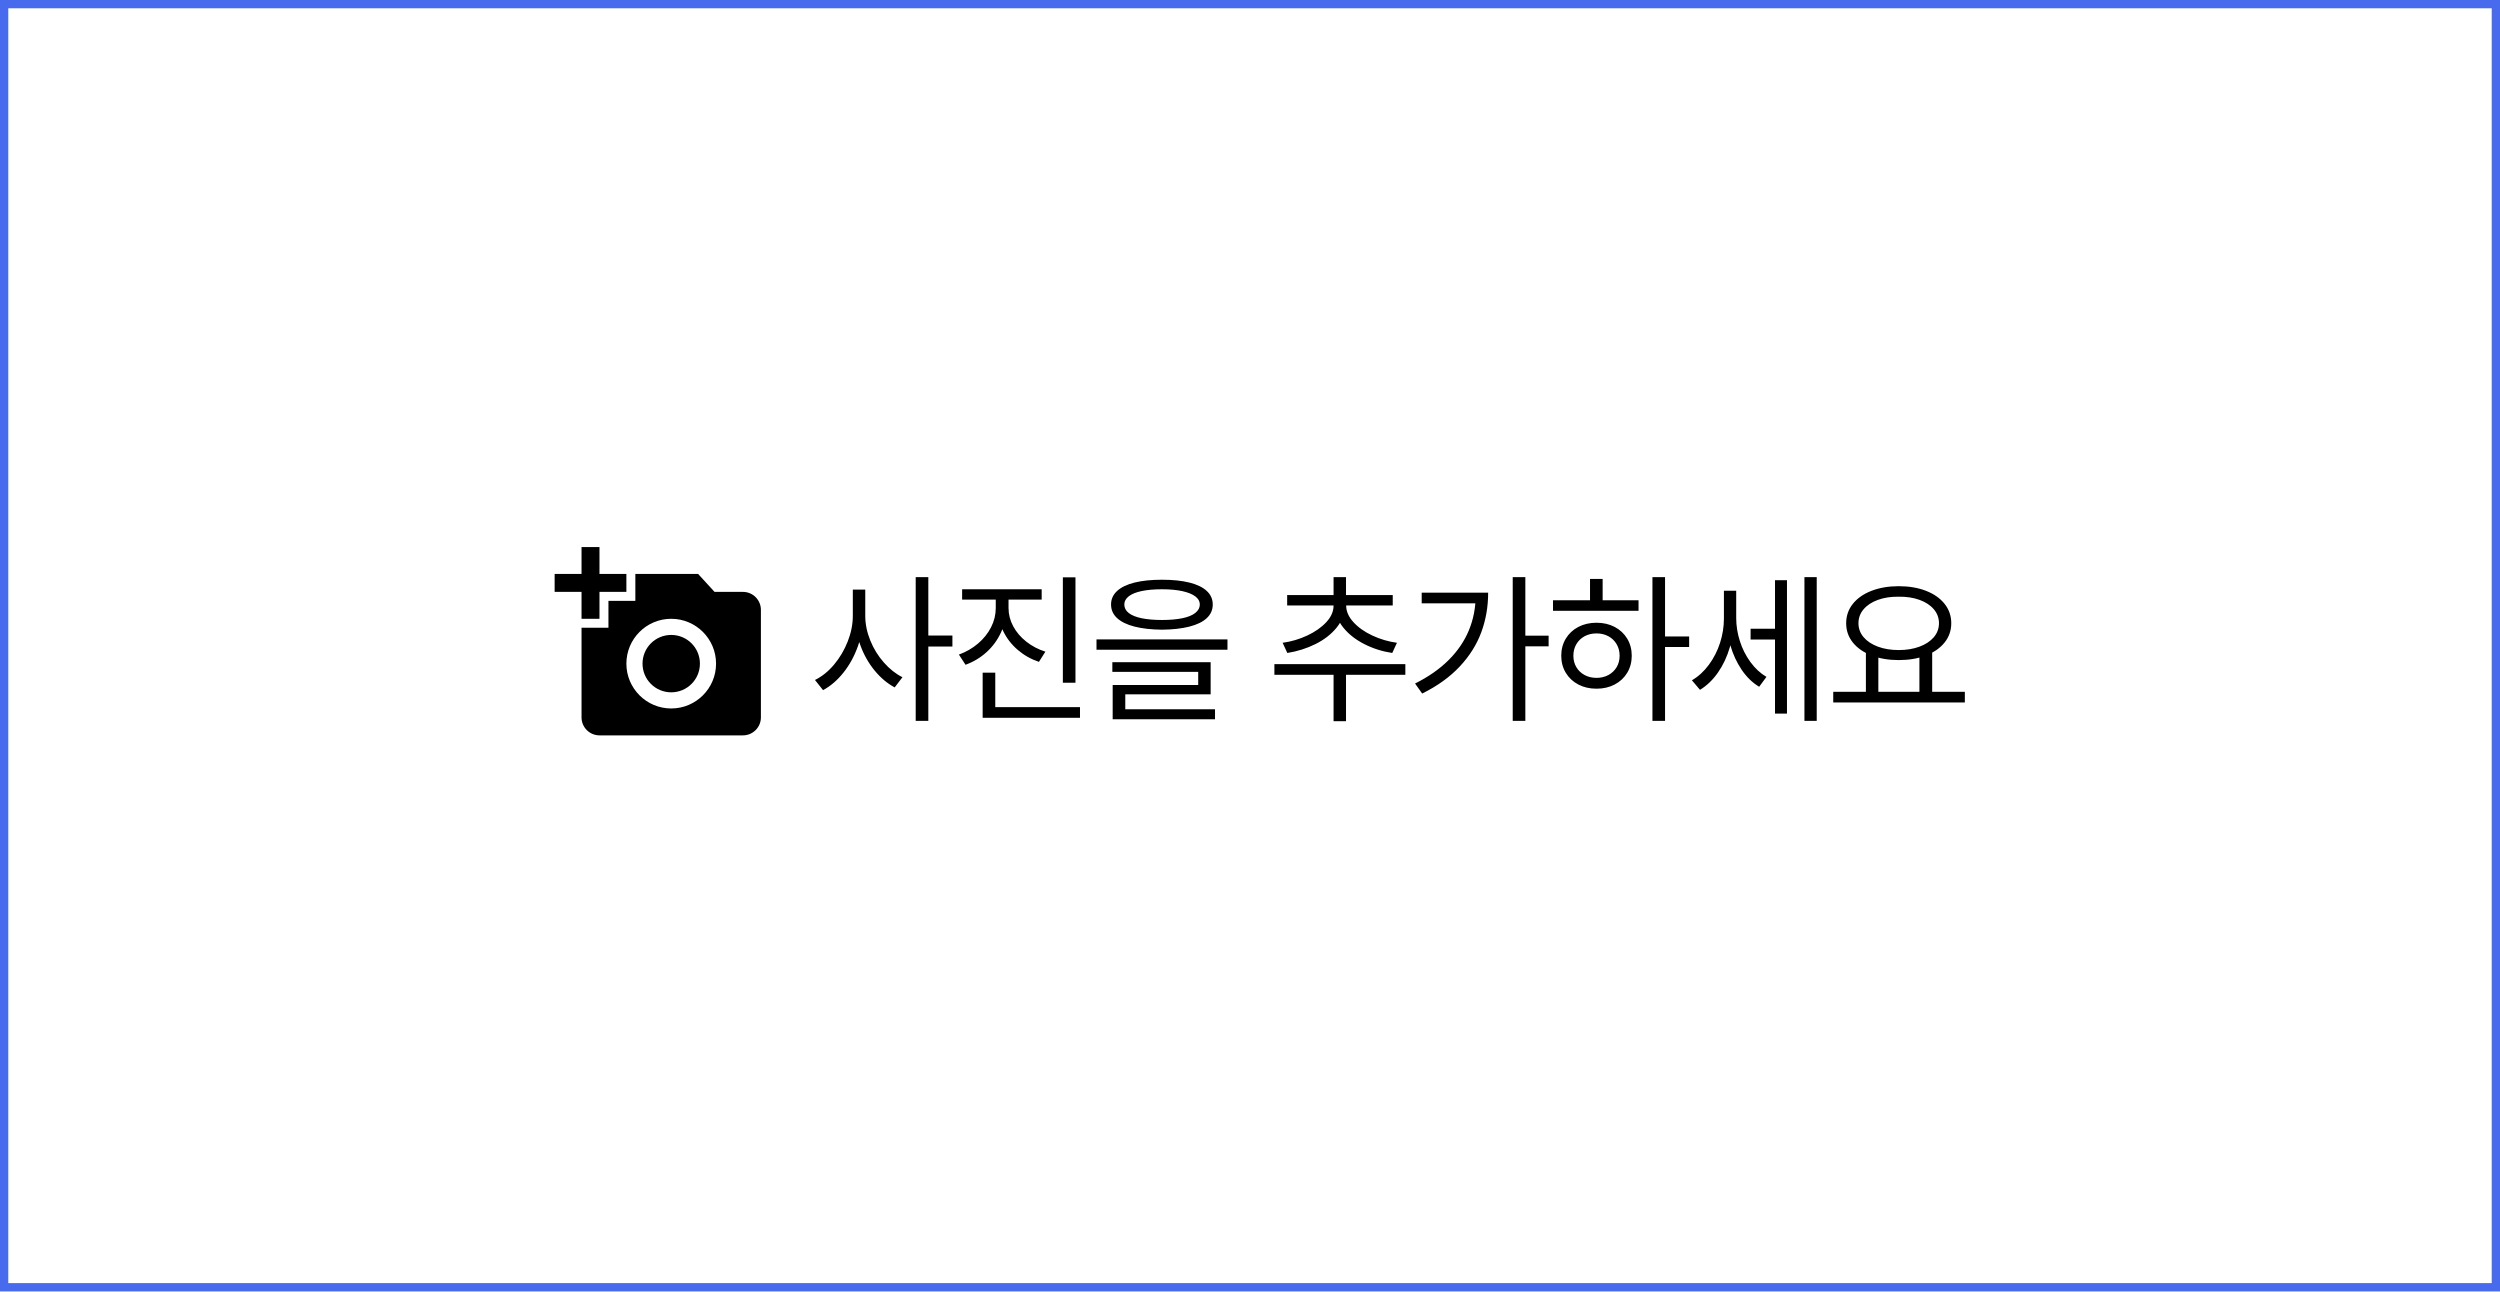
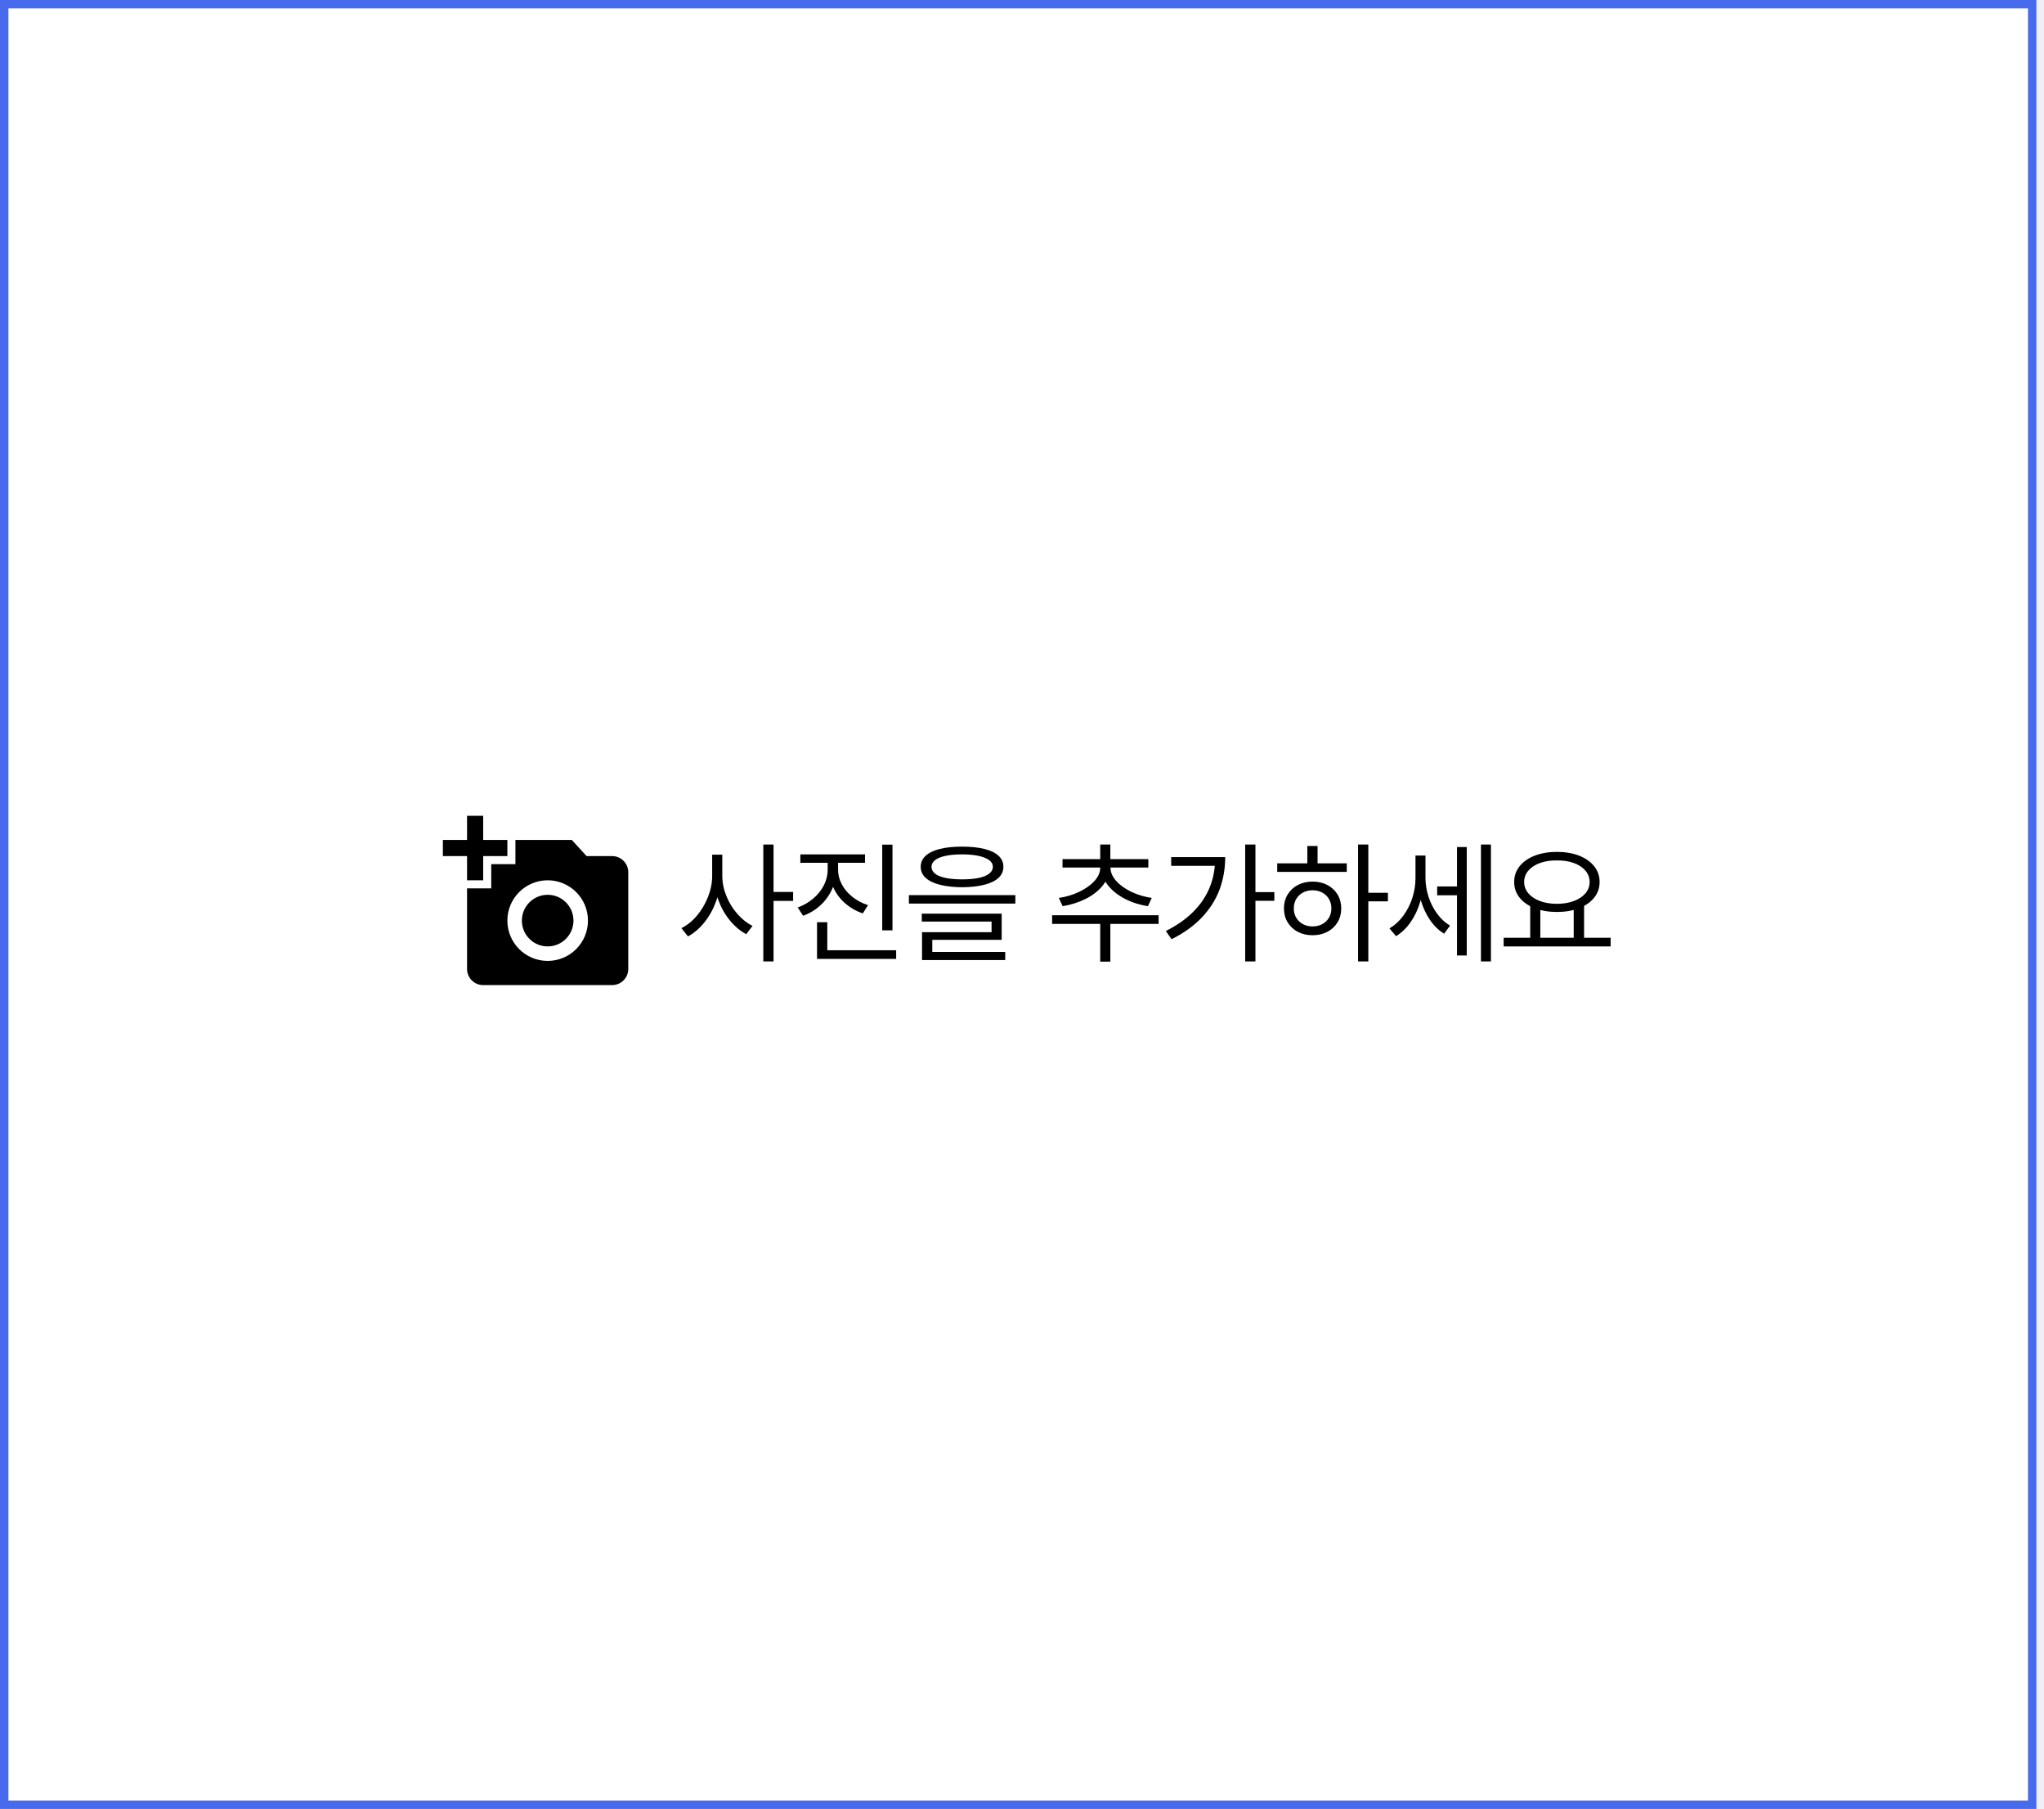
- <svg xmlns="http://www.w3.org/2000/svg" width="302" height="156" viewBox="0 0 302 156" fill="none">
-   <rect x="0.5" y="0.5" width="301" height="155" fill="white" stroke="#476BEC" />
-   <rect width="172" height="26" transform="translate(67 65)" fill="white" />
+ <svg xmlns="http://www.w3.org/2000/svg" width="243" height="215" viewBox="0 0 243 215" fill="none">
+   <rect x="0.5" y="0.5" width="241.095" height="214" fill="white" stroke="#476BEC" />
+   <rect width="137.882" height="35.833" transform="translate(53.71 89.5833)" fill="white" />
  <g clip-path="url(#clip0_136_8232)">
-     <path d="M70.25 69.333V66.083H72.417V69.333H75.667V71.5H72.417V74.75H70.25V71.5H67V69.333H70.25ZM73.5 75.833V72.583H76.75V69.333H84.333L86.316 71.5H89.75C90.942 71.5 91.917 72.475 91.917 73.667V86.667C91.917 87.858 90.942 88.833 89.75 88.833H72.417C71.225 88.833 70.25 87.858 70.25 86.667V75.833H73.5ZM81.083 85.583C84.073 85.583 86.5 83.157 86.5 80.167C86.5 77.177 84.073 74.75 81.083 74.75C78.093 74.75 75.667 77.177 75.667 80.167C75.667 83.157 78.093 85.583 81.083 85.583ZM77.617 80.167C77.617 82.084 79.166 83.633 81.083 83.633C83.001 83.633 84.55 82.084 84.55 80.167C84.55 78.249 83.001 76.7 81.083 76.7C79.166 76.7 77.617 78.249 77.617 80.167Z" fill="black" />
+     <path d="M55.526 99.833V96.958H57.443V99.833H60.318V101.75H57.443V104.625H55.526V101.75H52.651V99.833H55.526ZM58.401 105.583V102.708H61.276V99.833H67.984L69.738 101.75H72.776C73.83 101.75 74.692 102.612 74.692 103.667V115.167C74.692 116.221 73.83 117.083 72.776 117.083H57.443C56.388 117.083 55.526 116.221 55.526 115.167V105.583H58.401ZM65.109 114.208C67.754 114.208 69.901 112.062 69.901 109.417C69.901 106.772 67.754 104.625 65.109 104.625C62.464 104.625 60.318 106.772 60.318 109.417C60.318 112.062 62.464 114.208 65.109 114.208ZM62.042 109.417C62.042 111.113 63.413 112.483 65.109 112.483C66.805 112.483 68.176 111.113 68.176 109.417C68.176 107.72 66.805 106.35 65.109 106.35C63.413 106.35 62.042 107.72 62.042 109.417Z" fill="black" />
  </g>
-   <path d="M104.27 74.387C104.27 75.637 104.058 76.861 103.635 78.059C103.212 79.257 102.632 80.318 101.896 81.242C101.161 82.167 100.337 82.876 99.426 83.371L98.449 82.141C99.296 81.724 100.064 81.106 100.754 80.285C101.444 79.465 101.994 78.534 102.404 77.492C102.814 76.451 103.02 75.415 103.02 74.387V71.223H104.27V74.387ZM104.523 74.387C104.523 75.376 104.725 76.369 105.129 77.365C105.533 78.361 106.079 79.25 106.77 80.031C107.46 80.812 108.208 81.405 109.016 81.809L108.078 83.039C107.18 82.557 106.366 81.87 105.637 80.978C104.908 80.087 104.335 79.064 103.918 77.912C103.501 76.76 103.293 75.585 103.293 74.387V71.223H104.523V74.387ZM112.141 87.082H110.617V69.719H112.141V87.082ZM115.051 78.098H111.789V76.769H115.051V78.098ZM121.557 73.449C121.557 74.478 121.349 75.451 120.932 76.369C120.515 77.287 119.936 78.085 119.194 78.762C118.451 79.439 117.599 79.953 116.635 80.305L115.834 79.074C116.694 78.762 117.462 78.319 118.139 77.746C118.816 77.173 119.343 76.516 119.721 75.773C120.099 75.031 120.287 74.257 120.287 73.449V71.633H121.557V73.449ZM121.83 73.449C121.83 74.217 122.019 74.953 122.397 75.656C122.774 76.359 123.302 76.978 123.979 77.512C124.656 78.046 125.424 78.449 126.283 78.723L125.502 79.953C124.539 79.628 123.682 79.143 122.934 78.498C122.185 77.853 121.602 77.098 121.186 76.232C120.769 75.367 120.561 74.439 120.561 73.449V71.633H121.83V73.449ZM125.834 72.434H116.225V71.184H125.834V72.434ZM129.916 82.473H128.393V69.738H129.916V82.473ZM130.463 86.711H118.705V85.422H130.463V86.711ZM120.229 85.988H118.705V81.262H120.229V85.988ZM140.368 70.031C141.657 70.031 142.76 70.145 143.678 70.373C144.596 70.601 145.296 70.939 145.778 71.389C146.26 71.838 146.5 72.382 146.5 73.019C146.5 73.671 146.26 74.221 145.778 74.67C145.296 75.119 144.596 75.461 143.678 75.695C142.76 75.93 141.657 76.053 140.368 76.066C139.079 76.053 137.975 75.93 137.057 75.695C136.139 75.461 135.436 75.119 134.948 74.67C134.459 74.221 134.215 73.671 134.215 73.019C134.215 72.382 134.459 71.838 134.948 71.389C135.436 70.939 136.139 70.601 137.057 70.373C137.975 70.145 139.079 70.031 140.368 70.031ZM140.368 71.184C139.417 71.184 138.6 71.255 137.916 71.398C137.233 71.542 136.712 71.753 136.354 72.033C135.996 72.313 135.817 72.642 135.817 73.019C135.817 73.423 135.993 73.765 136.344 74.045C136.696 74.325 137.213 74.537 137.897 74.68C138.58 74.823 139.404 74.894 140.368 74.894C141.331 74.894 142.155 74.823 142.838 74.68C143.522 74.537 144.043 74.322 144.401 74.035C144.759 73.749 144.938 73.41 144.938 73.019C144.938 72.642 144.756 72.316 144.391 72.043C144.026 71.769 143.502 71.558 142.819 71.408C142.135 71.258 141.318 71.184 140.368 71.184ZM148.278 78.488H132.457V77.238H148.278V78.488ZM146.246 83.879H135.934V85.988H134.411V82.746H144.743V81.164H134.371V79.992H146.246V83.879ZM146.774 86.887H134.411V85.676H146.774V86.887ZM162.598 87.121H161.095V80.734H162.598V87.121ZM169.766 81.516H153.946V80.227H169.766V81.516ZM162.442 73.156C162.442 74.12 162.12 75.002 161.475 75.803C160.831 76.603 159.981 77.268 158.927 77.795C157.872 78.322 156.733 78.684 155.509 78.879L154.942 77.648C155.984 77.505 156.977 77.212 157.921 76.769C158.865 76.327 159.63 75.79 160.216 75.158C160.802 74.527 161.095 73.859 161.095 73.156V72.688H162.442V73.156ZM162.618 73.156C162.618 73.846 162.908 74.51 163.487 75.148C164.067 75.787 164.828 76.327 165.772 76.769C166.716 77.212 167.709 77.505 168.751 77.648L168.184 78.879C166.973 78.697 165.841 78.335 164.786 77.795C163.731 77.255 162.885 76.584 162.247 75.783C161.609 74.982 161.29 74.107 161.29 73.156V72.688H162.618V73.156ZM168.243 73.137H155.489V71.887H168.243V73.137ZM162.598 72.316H161.095V69.719H162.598V72.316ZM184.261 87.082H182.737V69.719H184.261V87.082ZM187.073 78.078H183.87V76.789H187.073V78.078ZM179.769 71.594C179.769 73.287 179.492 74.882 178.939 76.379C178.385 77.876 177.516 79.257 176.331 80.519C175.146 81.783 173.636 82.87 171.8 83.781L170.94 82.57C172.555 81.763 173.906 80.819 174.993 79.738C176.08 78.658 176.897 77.456 177.444 76.135C177.991 74.813 178.265 73.384 178.265 71.848V71.594H179.769ZM179.046 72.883H171.741V71.594H179.046V72.883ZM201.138 87.082H199.615V69.719H201.138V87.082ZM204.048 78.156H200.786V76.887H204.048V78.156ZM197.935 73.781H187.603V72.512H197.935V73.781ZM192.857 75.227C193.677 75.227 194.409 75.396 195.054 75.734C195.698 76.073 196.203 76.545 196.568 77.15C196.932 77.756 197.115 78.443 197.115 79.211C197.115 79.979 196.932 80.666 196.568 81.272C196.203 81.877 195.698 82.349 195.054 82.688C194.409 83.026 193.677 83.195 192.857 83.195C192.036 83.195 191.304 83.026 190.659 82.688C190.015 82.349 189.51 81.877 189.146 81.272C188.781 80.666 188.599 79.979 188.599 79.211C188.599 78.443 188.781 77.756 189.146 77.15C189.51 76.545 190.015 76.073 190.659 75.734C191.304 75.396 192.036 75.227 192.857 75.227ZM192.857 76.516C192.323 76.516 191.844 76.63 191.421 76.857C190.998 77.085 190.666 77.404 190.425 77.814C190.184 78.225 190.064 78.69 190.064 79.211C190.064 79.732 190.184 80.194 190.425 80.598C190.666 81.001 190.998 81.317 191.421 81.545C191.844 81.773 192.323 81.887 192.857 81.887C193.391 81.887 193.869 81.773 194.292 81.545C194.715 81.317 195.047 81.001 195.288 80.598C195.529 80.194 195.65 79.732 195.65 79.211C195.65 78.69 195.529 78.225 195.288 77.814C195.047 77.404 194.715 77.085 194.292 76.857C193.869 76.63 193.391 76.516 192.857 76.516ZM193.599 73.098H192.075V69.934H193.599V73.098ZM214.89 77.258H211.472V75.949H214.89V77.258ZM209.46 74.719C209.46 75.904 209.294 77.062 208.962 78.195C208.63 79.328 208.155 80.341 207.537 81.232C206.918 82.124 206.192 82.824 205.359 83.332L204.382 82.18C205.164 81.724 205.847 81.099 206.433 80.305C207.019 79.51 207.468 78.628 207.781 77.658C208.093 76.688 208.249 75.708 208.249 74.719V71.359H209.46V74.719ZM209.734 74.66C209.734 75.585 209.88 76.509 210.173 77.434C210.466 78.358 210.889 79.201 211.443 79.963C211.996 80.725 212.644 81.327 213.386 81.769L212.507 82.961C211.687 82.466 210.981 81.779 210.388 80.9C209.796 80.022 209.343 79.042 209.031 77.961C208.718 76.88 208.562 75.78 208.562 74.66V71.359H209.734V74.66ZM219.46 87.082H217.976V69.719H219.46V87.082ZM215.867 86.203H214.421V70.09H215.867V86.203ZM226.904 83.879H225.4V78.684H226.904V83.879ZM233.408 83.879H231.865V78.684H233.408V83.879ZM237.353 84.856H221.455V83.566H237.353V84.856ZM229.365 70.812C230.602 70.812 231.699 70.998 232.656 71.369C233.613 71.74 234.362 72.264 234.902 72.941C235.442 73.618 235.713 74.4 235.713 75.285C235.713 76.171 235.442 76.949 234.902 77.619C234.362 78.29 233.613 78.811 232.656 79.182C231.699 79.553 230.602 79.738 229.365 79.738C228.141 79.738 227.047 79.553 226.084 79.182C225.12 78.811 224.368 78.29 223.828 77.619C223.287 76.949 223.017 76.171 223.017 75.285C223.017 74.4 223.287 73.618 223.828 72.941C224.368 72.264 225.12 71.74 226.084 71.369C227.047 70.998 228.141 70.812 229.365 70.812ZM229.365 72.082C228.427 72.069 227.591 72.196 226.855 72.463C226.119 72.73 225.543 73.107 225.127 73.596C224.71 74.084 224.502 74.647 224.502 75.285C224.502 75.923 224.71 76.486 225.127 76.975C225.543 77.463 226.119 77.844 226.855 78.117C227.591 78.391 228.427 78.527 229.365 78.527C230.302 78.527 231.139 78.391 231.875 78.117C232.61 77.844 233.187 77.463 233.603 76.975C234.02 76.486 234.228 75.923 234.228 75.285C234.228 74.647 234.02 74.084 233.603 73.596C233.187 73.107 232.61 72.73 231.875 72.463C231.139 72.196 230.302 72.069 229.365 72.082Z" fill="black" />
+   <path d="M85.666 104.109C85.666 105.109 85.497 106.088 85.159 107.047C84.82 108.005 84.357 108.854 83.768 109.594C83.18 110.333 82.521 110.901 81.791 111.297L81.01 110.312C81.687 109.979 82.302 109.484 82.854 108.828C83.406 108.172 83.846 107.427 84.174 106.594C84.502 105.76 84.666 104.932 84.666 104.109V101.578H85.666V104.109ZM85.87 104.109C85.87 104.901 86.031 105.695 86.354 106.492C86.677 107.289 87.114 108 87.666 108.625C88.219 109.25 88.817 109.724 89.463 110.047L88.713 111.031C87.995 110.646 87.344 110.096 86.76 109.383C86.177 108.669 85.719 107.851 85.385 106.93C85.052 106.008 84.885 105.068 84.885 104.109V101.578H85.87V104.109ZM91.963 114.266H90.745V100.375H91.963V114.266ZM94.291 107.078H91.682V106.016H94.291V107.078ZM99.415 103.359C99.415 104.182 99.248 104.961 98.915 105.695C98.581 106.43 98.118 107.068 97.524 107.609C96.93 108.151 96.248 108.562 95.477 108.844L94.837 107.859C95.524 107.609 96.139 107.255 96.68 106.797C97.222 106.338 97.644 105.812 97.946 105.219C98.248 104.625 98.399 104.005 98.399 103.359V101.906H99.415V103.359ZM99.633 103.359C99.633 103.974 99.784 104.562 100.087 105.125C100.389 105.687 100.811 106.182 101.352 106.609C101.894 107.036 102.509 107.359 103.196 107.578L102.571 108.562C101.8 108.302 101.115 107.914 100.516 107.398C99.917 106.883 99.451 106.279 99.118 105.586C98.784 104.893 98.618 104.151 98.618 103.359V101.906H99.633V103.359ZM102.837 102.547H95.149V101.547H102.837V102.547ZM106.102 110.578H104.884V100.391H106.102V110.578ZM106.54 113.969H97.133V112.937H106.54V113.969ZM98.352 113.391H97.133V109.609H98.352V113.391ZM114.382 100.625C115.413 100.625 116.296 100.716 117.03 100.898C117.765 101.081 118.324 101.351 118.71 101.711C119.095 102.07 119.288 102.505 119.288 103.016C119.288 103.536 119.095 103.976 118.71 104.336C118.324 104.695 117.765 104.969 117.03 105.156C116.296 105.344 115.413 105.443 114.382 105.453C113.351 105.443 112.468 105.344 111.733 105.156C110.999 104.969 110.436 104.695 110.046 104.336C109.655 103.976 109.46 103.536 109.46 103.016C109.46 102.505 109.655 102.07 110.046 101.711C110.436 101.351 110.999 101.081 111.733 100.898C112.468 100.716 113.351 100.625 114.382 100.625ZM114.382 101.547C113.621 101.547 112.968 101.604 112.421 101.719C111.874 101.833 111.457 102.002 111.171 102.226C110.884 102.45 110.741 102.713 110.741 103.016C110.741 103.338 110.882 103.612 111.163 103.836C111.444 104.06 111.858 104.229 112.405 104.344C112.952 104.458 113.611 104.516 114.382 104.516C115.153 104.516 115.811 104.458 116.358 104.344C116.905 104.229 117.322 104.057 117.608 103.828C117.895 103.599 118.038 103.328 118.038 103.016C118.038 102.713 117.892 102.453 117.601 102.234C117.309 102.016 116.89 101.846 116.343 101.726C115.796 101.607 115.142 101.547 114.382 101.547ZM120.71 107.391H108.054V106.391H120.71V107.391ZM119.085 111.703H110.835V113.391H109.616V110.797H117.882V109.531H109.585V108.594H119.085V111.703ZM119.507 114.109H109.616V113.141H119.507V114.109ZM132.003 114.297H130.8V109.187H132.003V114.297ZM137.738 109.812H125.081V108.781H137.738V109.812ZM131.878 103.125C131.878 103.896 131.62 104.601 131.105 105.242C130.589 105.883 129.91 106.414 129.066 106.836C128.222 107.258 127.311 107.547 126.331 107.703L125.878 106.719C126.712 106.604 127.506 106.37 128.261 106.016C129.016 105.661 129.628 105.232 130.097 104.726C130.566 104.221 130.8 103.687 130.8 103.125V102.75H131.878V103.125ZM132.019 103.125C132.019 103.677 132.251 104.208 132.714 104.719C133.178 105.229 133.787 105.661 134.542 106.016C135.298 106.37 136.092 106.604 136.925 106.719L136.472 107.703C135.503 107.557 134.597 107.268 133.753 106.836C132.91 106.404 132.232 105.867 131.722 105.226C131.212 104.586 130.956 103.885 130.956 103.125V102.75H132.019V103.125ZM136.519 103.109H126.316V102.109H136.519V103.109ZM132.003 102.453H130.8V100.375H132.003V102.453ZM149.252 114.266H148.033V100.375H149.252V114.266ZM151.502 107.062H148.939V106.031H151.502V107.062ZM145.658 101.875C145.658 103.229 145.436 104.505 144.994 105.703C144.551 106.901 143.856 108.005 142.908 109.016C141.96 110.026 140.752 110.896 139.283 111.625L138.595 110.656C139.887 110.01 140.968 109.255 141.837 108.391C142.707 107.526 143.361 106.565 143.798 105.508C144.236 104.45 144.455 103.307 144.455 102.078V101.875H145.658ZM145.08 102.906H139.236V101.875H145.08V102.906ZM162.672 114.266H161.453V100.375H162.672V114.266ZM165 107.125H162.39V106.109H165V107.125ZM160.109 103.625H151.844V102.609H160.109V103.625ZM156.047 104.781C156.703 104.781 157.289 104.917 157.804 105.187C158.32 105.458 158.724 105.836 159.015 106.32C159.307 106.805 159.453 107.354 159.453 107.969C159.453 108.583 159.307 109.133 159.015 109.617C158.724 110.101 158.32 110.479 157.804 110.75C157.289 111.021 156.703 111.156 156.047 111.156C155.39 111.156 154.804 111.021 154.289 110.75C153.773 110.479 153.37 110.101 153.078 109.617C152.786 109.133 152.64 108.583 152.64 107.969C152.64 107.354 152.786 106.805 153.078 106.32C153.37 105.836 153.773 105.458 154.289 105.187C154.804 104.917 155.39 104.781 156.047 104.781ZM156.047 105.812C155.62 105.812 155.237 105.904 154.898 106.086C154.56 106.268 154.294 106.523 154.101 106.851C153.909 107.18 153.812 107.552 153.812 107.969C153.812 108.385 153.909 108.755 154.101 109.078C154.294 109.401 154.56 109.654 154.898 109.836C155.237 110.018 155.62 110.109 156.047 110.109C156.474 110.109 156.857 110.018 157.195 109.836C157.534 109.654 157.799 109.401 157.992 109.078C158.185 108.755 158.281 108.385 158.281 107.969C158.281 107.552 158.185 107.18 157.992 106.851C157.799 106.523 157.534 106.268 157.195 106.086C156.857 105.904 156.474 105.812 156.047 105.812ZM156.64 103.078H155.422V100.547H156.64V103.078ZM173.592 106.406H170.857V105.359H173.592V106.406ZM169.248 104.375C169.248 105.323 169.115 106.25 168.85 107.156C168.584 108.062 168.204 108.872 167.709 109.586C167.214 110.299 166.633 110.859 165.967 111.266L165.186 110.344C165.811 109.979 166.357 109.479 166.826 108.844C167.295 108.208 167.654 107.502 167.904 106.726C168.154 105.95 168.279 105.167 168.279 104.375V101.687H169.248V104.375ZM169.467 104.328C169.467 105.068 169.584 105.807 169.818 106.547C170.053 107.286 170.391 107.961 170.834 108.57C171.277 109.18 171.795 109.661 172.389 110.016L171.686 110.969C171.029 110.573 170.464 110.023 169.99 109.32C169.516 108.617 169.154 107.833 168.904 106.969C168.654 106.104 168.529 105.224 168.529 104.328V101.687H169.467V104.328ZM177.248 114.266H176.061V100.375H177.248V114.266ZM174.373 113.562H173.217V100.672H174.373V113.562ZM183.121 111.703H181.918V107.547H183.121V111.703ZM188.324 111.703H187.09V107.547H188.324V111.703ZM191.481 112.484H178.762V111.453H191.481V112.484ZM185.09 101.25C186.08 101.25 186.957 101.398 187.723 101.695C188.488 101.992 189.087 102.411 189.52 102.953C189.952 103.495 190.168 104.12 190.168 104.828C190.168 105.536 189.952 106.159 189.52 106.695C189.087 107.232 188.488 107.648 187.723 107.945C186.957 108.242 186.08 108.391 185.09 108.391C184.111 108.391 183.236 108.242 182.465 107.945C181.694 107.648 181.093 107.232 180.66 106.695C180.228 106.159 180.012 105.536 180.012 104.828C180.012 104.12 180.228 103.495 180.66 102.953C181.093 102.411 181.694 101.992 182.465 101.695C183.236 101.398 184.111 101.25 185.09 101.25ZM185.09 102.266C184.34 102.255 183.671 102.357 183.082 102.57C182.494 102.784 182.033 103.086 181.699 103.476C181.366 103.867 181.199 104.318 181.199 104.828C181.199 105.338 181.366 105.789 181.699 106.18C182.033 106.57 182.494 106.875 183.082 107.094C183.671 107.312 184.34 107.422 185.09 107.422C185.84 107.422 186.509 107.312 187.098 107.094C187.686 106.875 188.147 106.57 188.481 106.18C188.814 105.789 188.981 105.338 188.981 104.828C188.981 104.318 188.814 103.867 188.481 103.476C188.147 103.086 187.686 102.784 187.098 102.57C186.509 102.357 185.84 102.255 185.09 102.266Z" fill="black" />
  <defs>
    <clipPath id="clip0_136_8232">
-       <rect width="26" height="26" fill="white" transform="translate(67 65)" />
+       <rect width="23" height="23" fill="white" transform="translate(52.6509 95.9999)" />
    </clipPath>
  </defs>
</svg>
